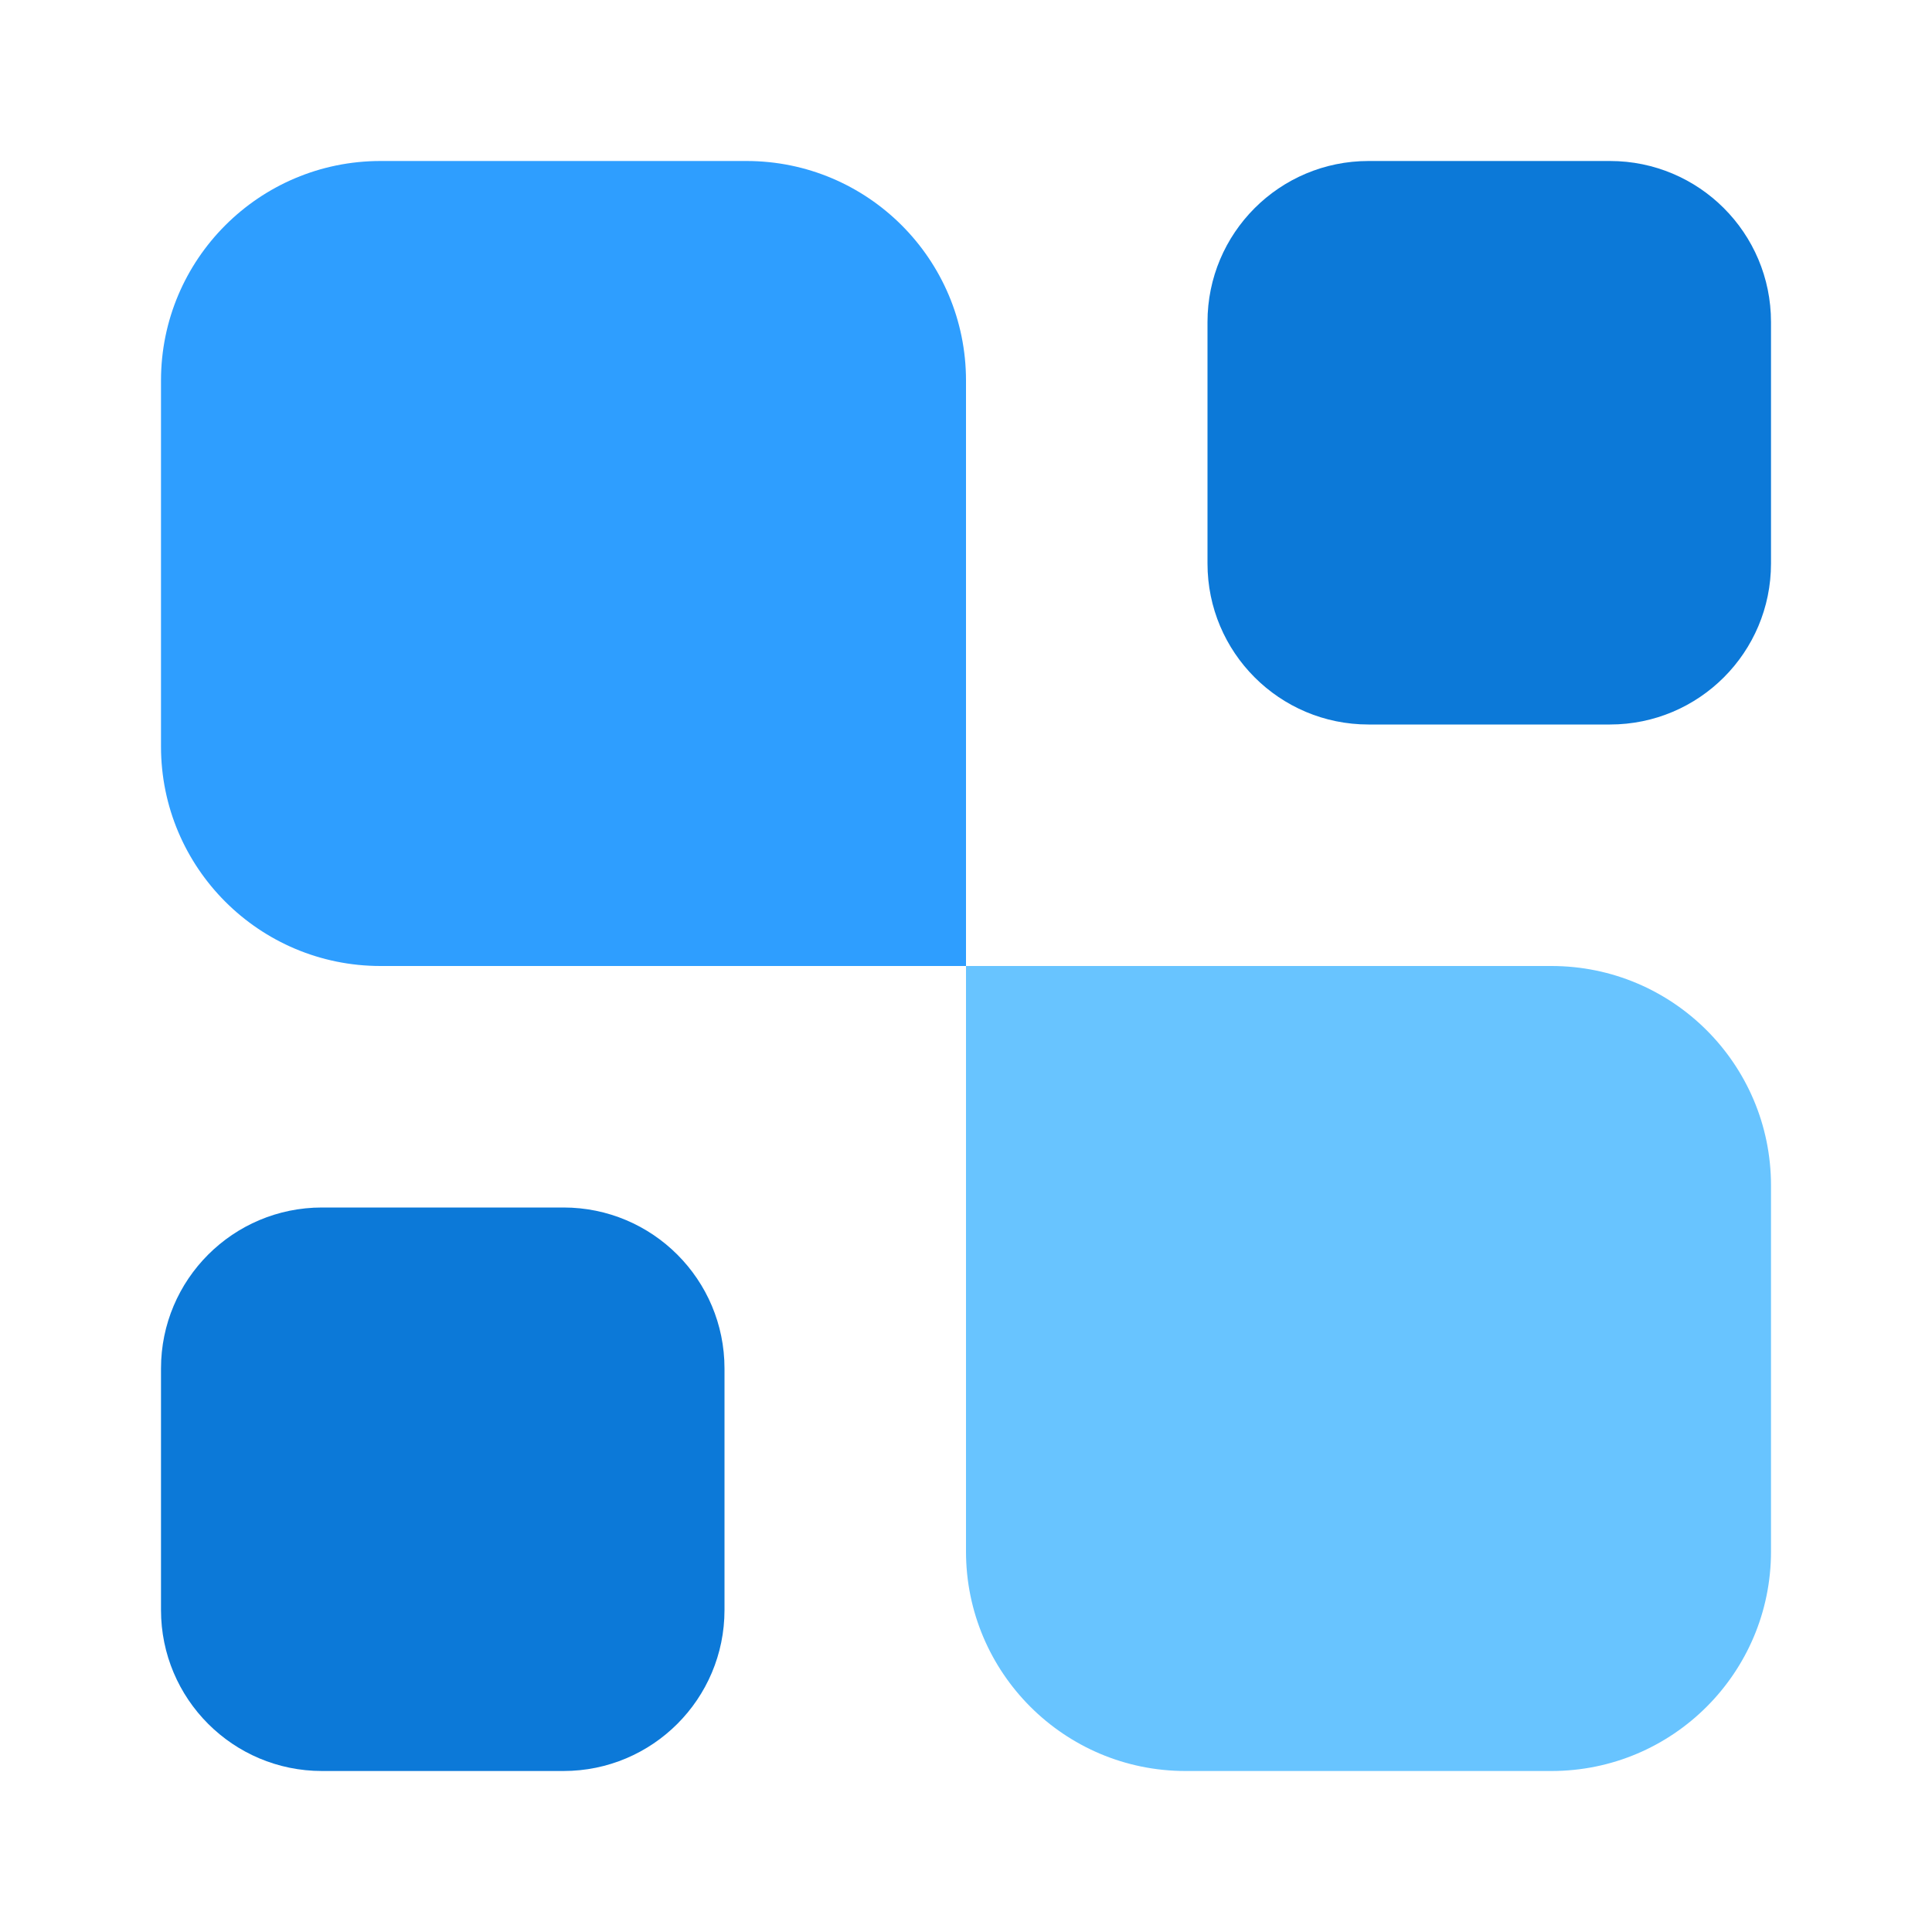
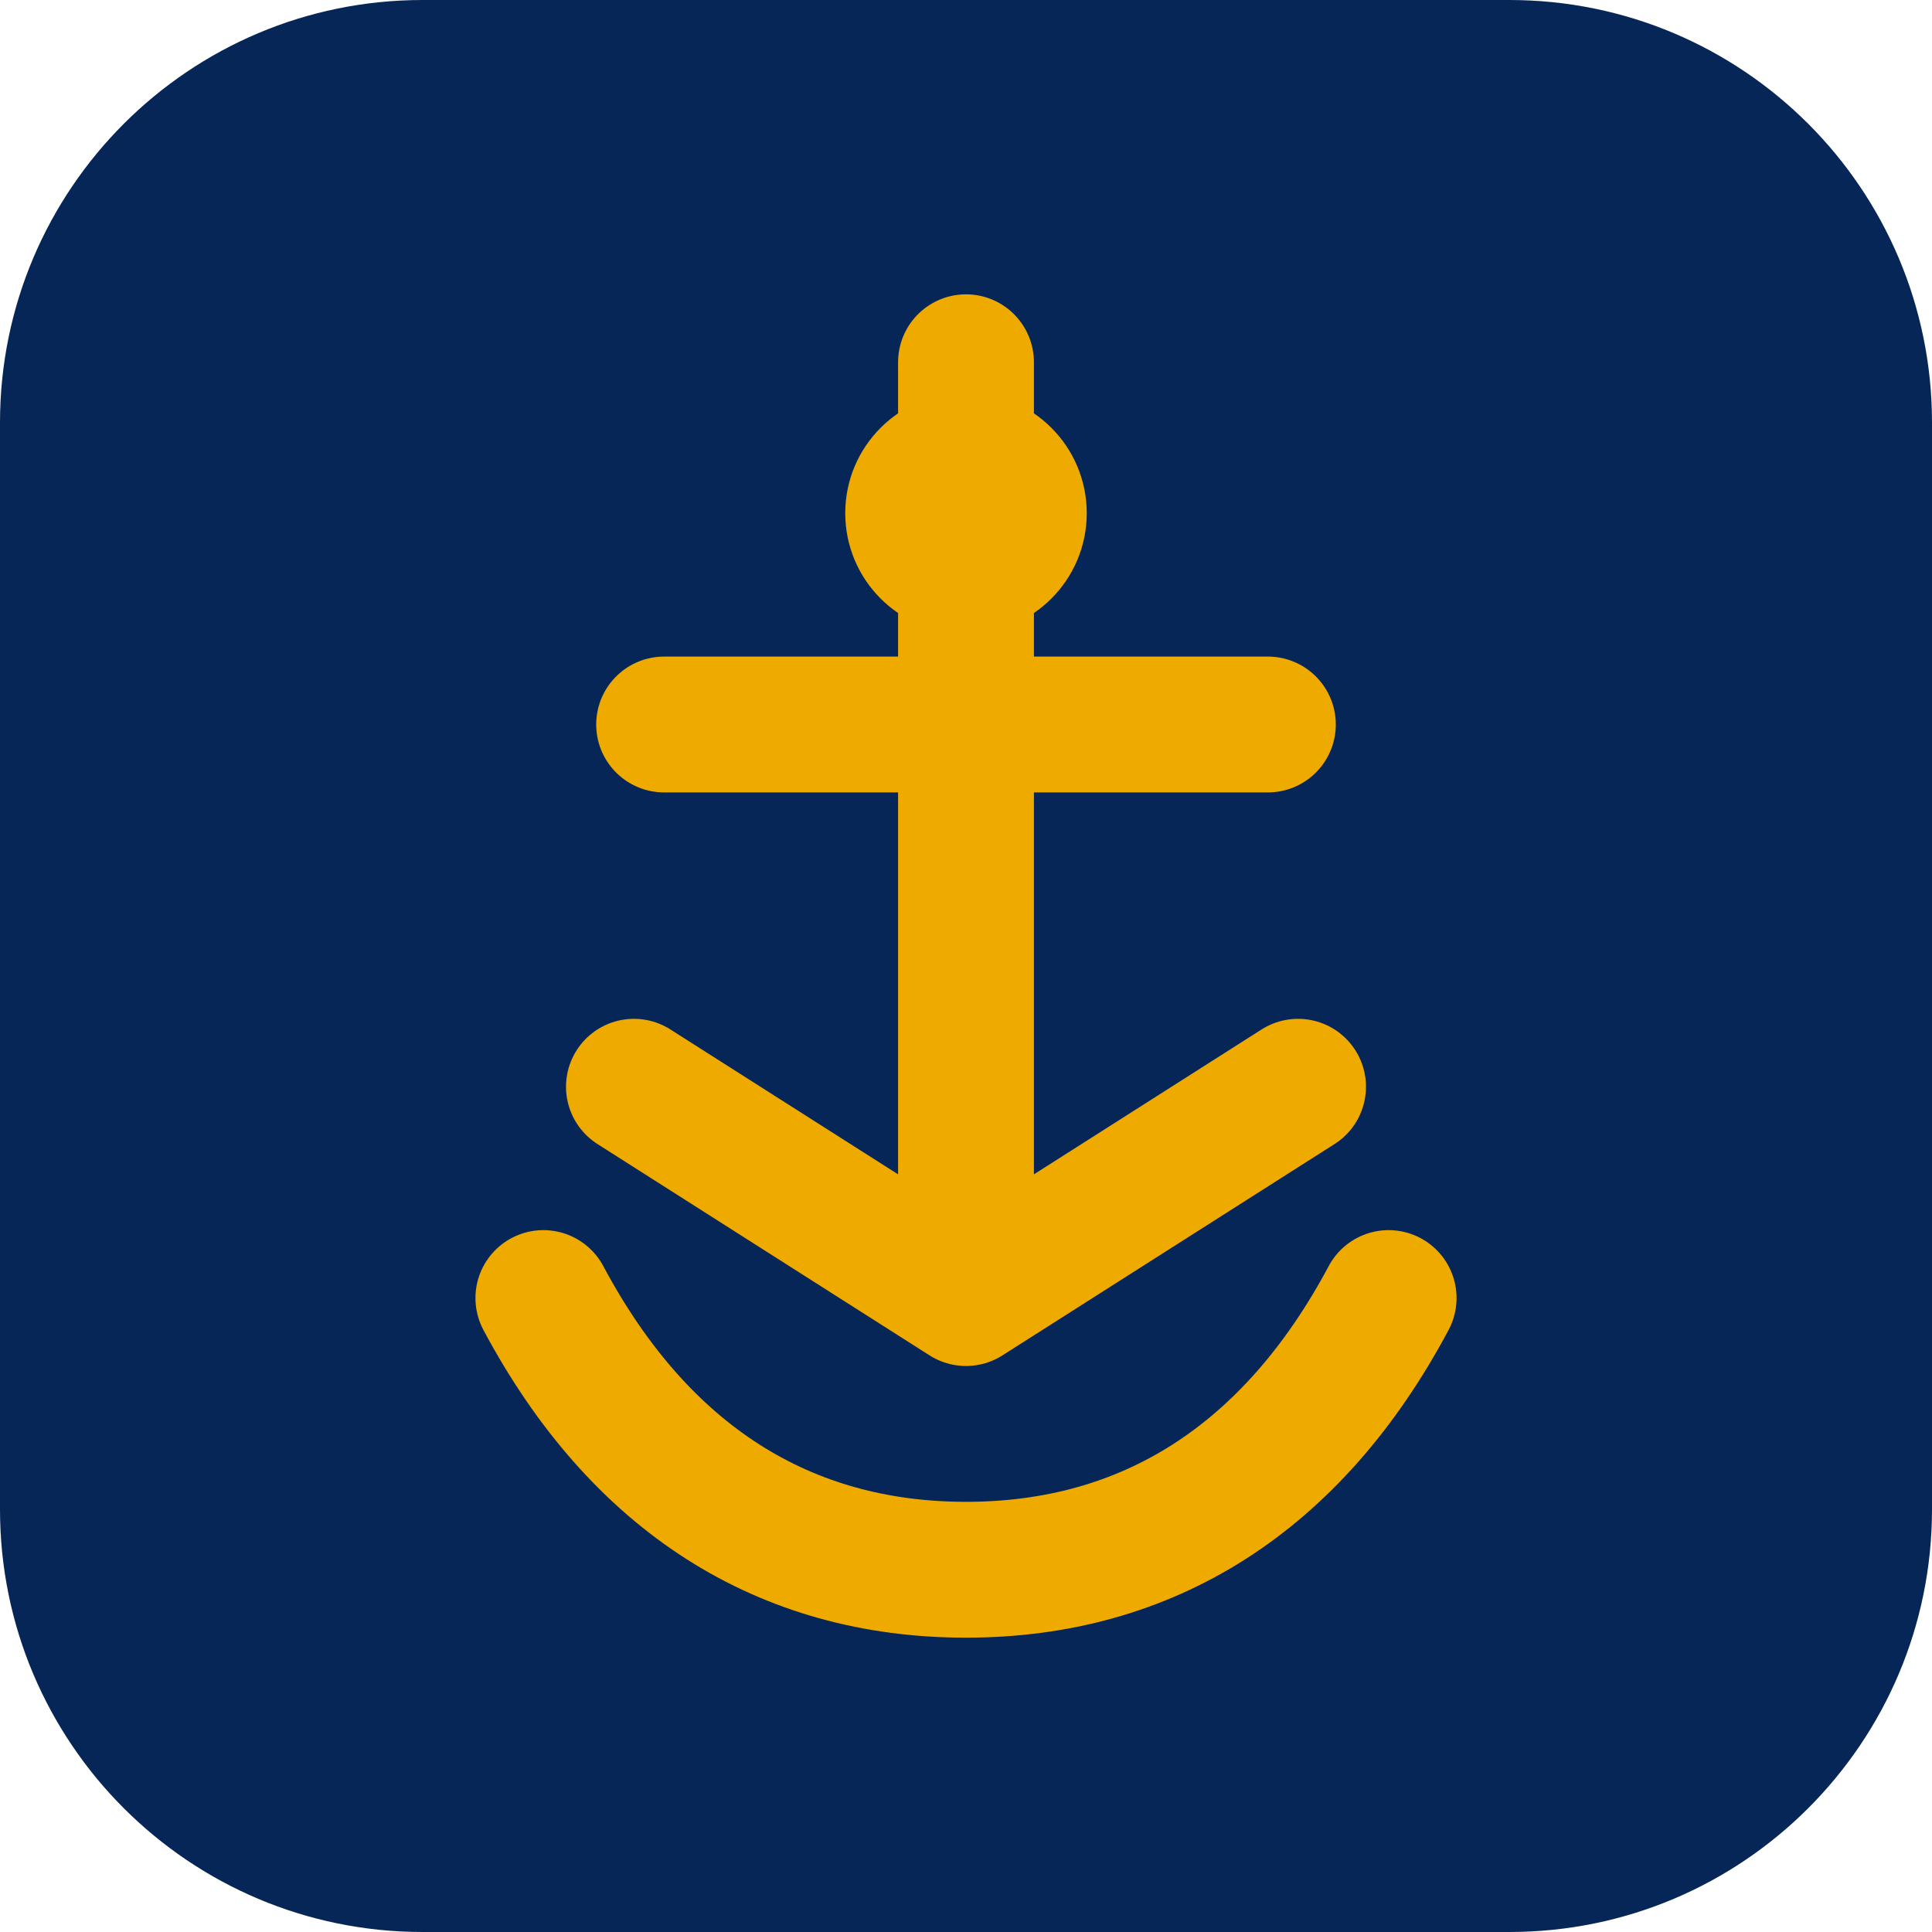
- <svg xmlns="http://www.w3.org/2000/svg" width="24" height="24" viewBox="0 0 24 24" fill="none">
-   <path d="M22 19.273C22 20.779 20.779 22 19.273 22H14.727C13.221 22 12 20.779 12 19.273V12H19.273C20.779 12 22 13.221 22 14.727V19.273Z" fill="#68C4FF" />
-   <path d="M20 2C21.105 2 22 2.895 22 4V7C22 8.105 21.105 9 20 9H17C15.895 9 15 8.105 15 7V4C15 2.895 15.895 2 17 2H20Z" fill="#0C79D8" />
-   <path d="M7 15C8.105 15 9 15.895 9 17V20C9 21.105 8.105 22 7 22H4C2.895 22 2 21.105 2 20V17C2 15.895 2.895 15 4 15H7Z" fill="#0C79D8" />
-   <path d="M12 12H4.727C3.221 12 2 10.779 2 9.273V4.727C2 3.221 3.221 2 4.727 2H9.273C10.779 2 12 3.221 12 4.727V12Z" fill="#2E9EFF" />
+ <svg xmlns="http://www.w3.org/2000/svg" width="64" height="64" viewBox="0 0 64 64" fill="none">
+   <rect width="64" height="64" rx="14" fill="#062657" />
+   <path d="M32 12v31M22 24h20M18 43c3.2 6 8 9 14 9s10.8-3 14-9M32 43l-11-7M32 43l11-7" stroke="#EFAA00" stroke-width="4.5" stroke-linecap="round" stroke-linejoin="round" />
+   <circle cx="32" cy="17" r="4" fill="#EFAA00" />
</svg>
